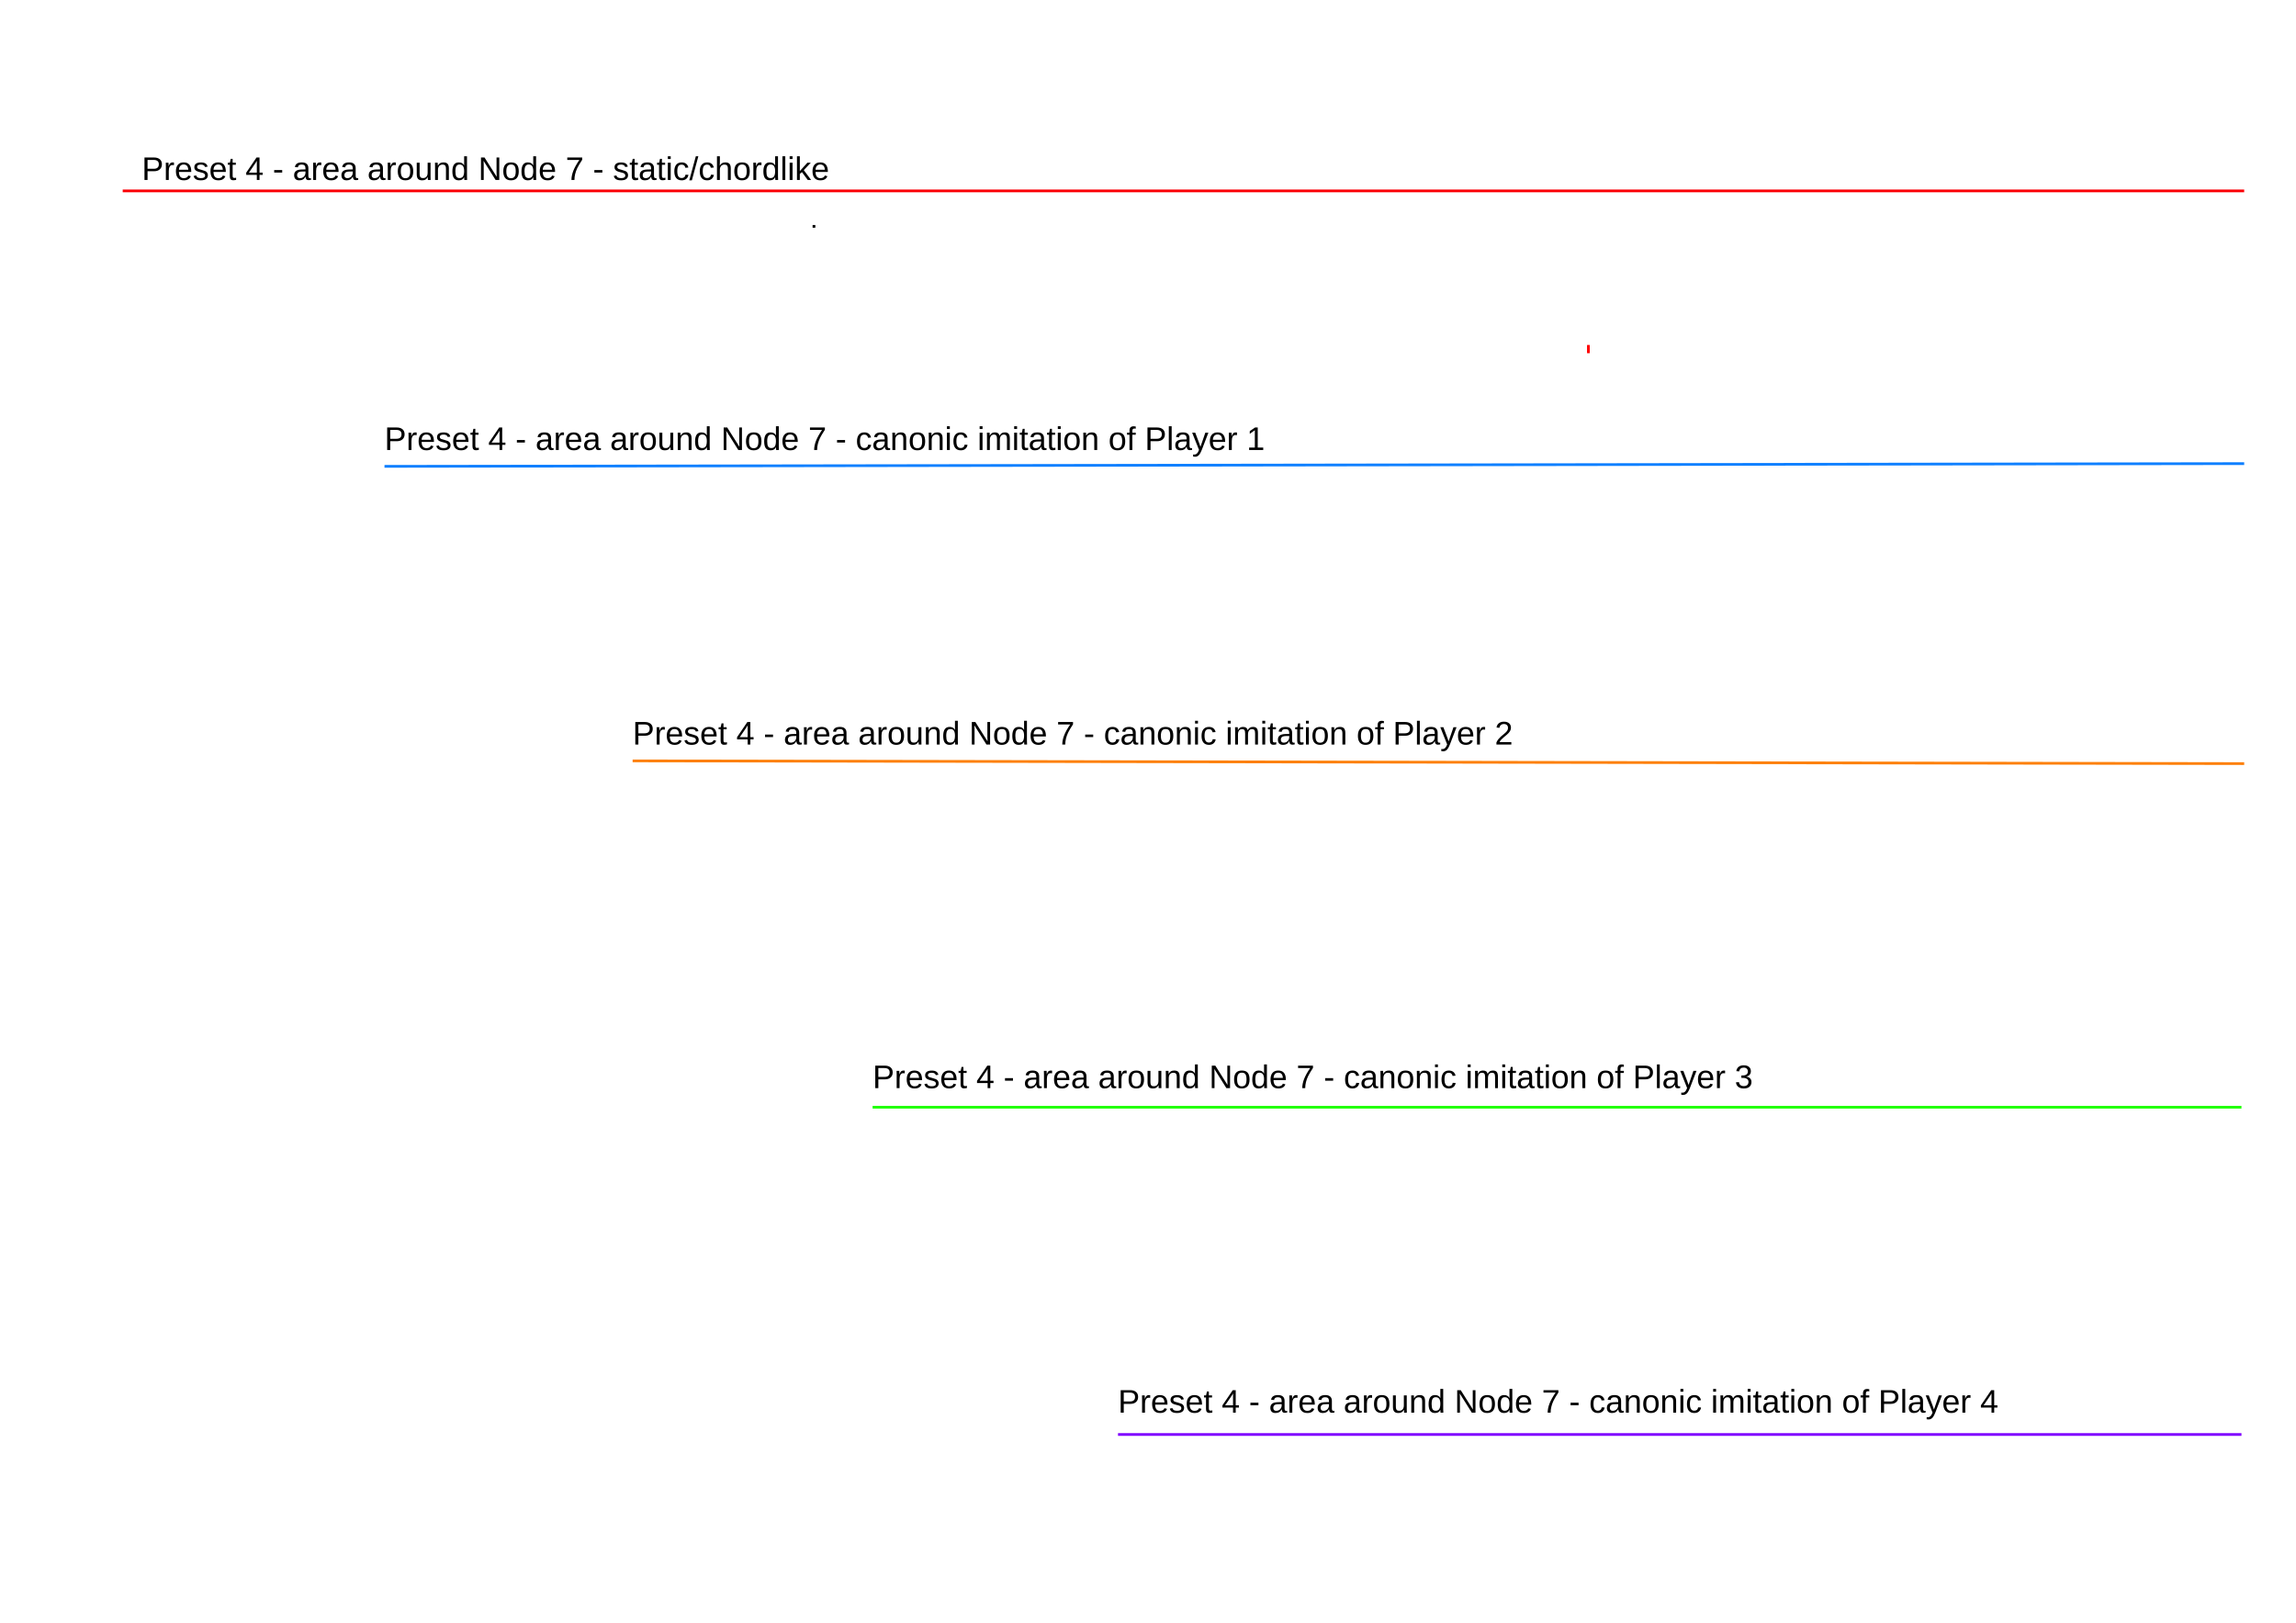
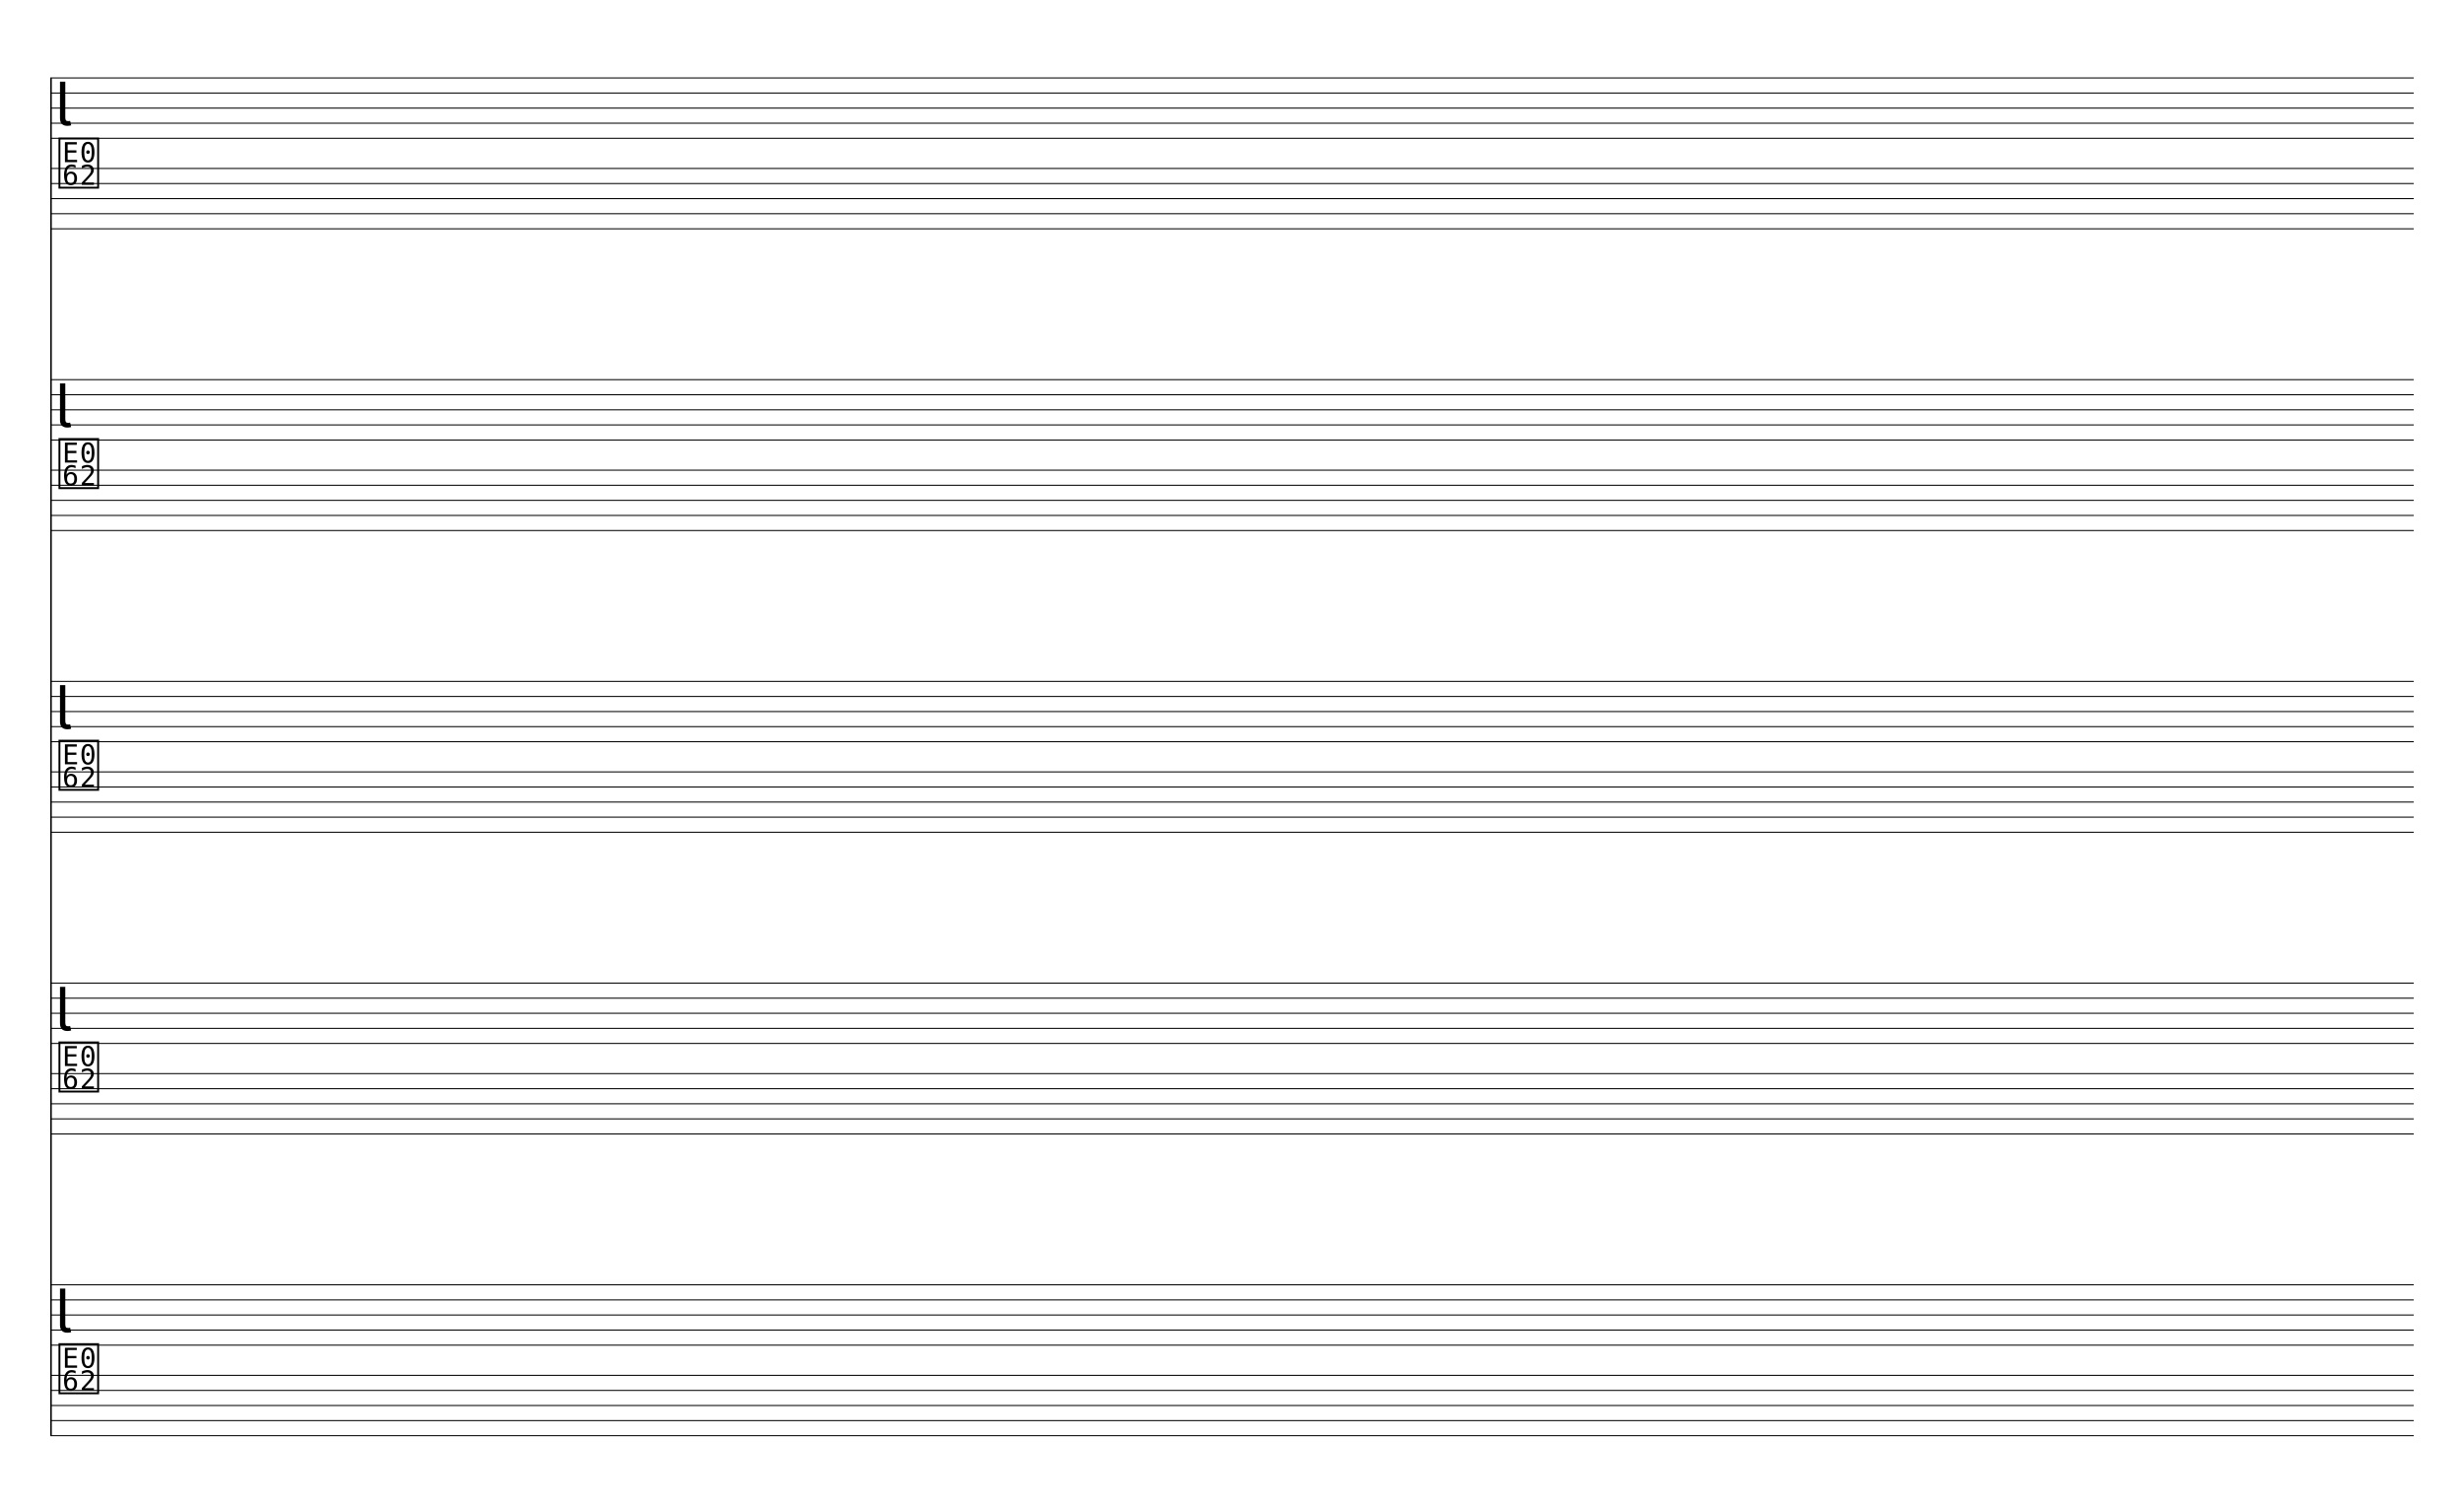
- <svg xmlns="http://www.w3.org/2000/svg" width="842px" height="595px" viewBox="0 0 842 595" style="background:rgb(253.98,253.98,239.7)" version="1.1">
+ <svg xmlns="http://www.w3.org/2000/svg" width="980px" height="599px" viewBox="0 0 980 599" style="background:rgb(253.98,253.98,239.7)" version="1.1">
  <g id="1" transform="matrix(1,0,0,1,0,0)">
-     <line id="Picster-Element_1607938352549" x1="583" y1="128" x2="582" y2="128" stroke="rgb(255,0,0)" stroke-width="3" stroke-opacity="1" transform="matrix(1,0,0,1,0,0)" />
-     <text id="Picster-Element_1607984727513" x="0" y="0" font-family="Arial" font-size="12" font-style="normal" font-weight="normal" text-anchor="start" text-decoration="none" fill="rgb(0,0,0)" fill-opacity="1" transform="matrix(1,0,0,1,52,66)">Preset 4 - area around Node 7 - static/chordlike</text>
-     <line id="Picster-Element_1607984989581" x1="299" y1="83" x2="298" y2="83" stroke="rgb(0,0,0)" stroke-width="1" stroke-opacity="1" transform="matrix(1,0,0,1,0,0)" />
-     <line id="Picster-Element_1607985211964" x1="45" y1="70" x2="823" y2="70" stroke="rgb(251.493,1.816,6.996)" stroke-width="1" stroke-opacity="1" transform="matrix(1,0,0,1,0,0)" />
-     <text id="Picster-Element_1607984824372" x="0" y="0" font-family="Arial" font-size="12" font-style="normal" font-weight="normal" text-anchor="start" text-decoration="none" fill="rgb(0,0,0)" fill-opacity="1" transform="matrix(1,0,0,1,141,165)">Preset 4 - area around Node 7 - canonic imitation of Player 1</text>
-     <line id="Picster-Element_1607985229089" x1="141" y1="173" x2="823" y2="172" stroke="rgb(15.175,127.992,254.606)" stroke-width="1" stroke-opacity="1" transform="matrix(1,0,0,1,0,-2)" />
-     <text id="Picster-Element_1607984940231" x="0" y="0" font-family="Arial" font-size="12" font-style="normal" font-weight="normal" text-anchor="start" text-decoration="none" fill="rgb(0,0,0)" fill-opacity="1" transform="matrix(1,0,0,1,232,273)">Preset 4 - area around Node 7 - canonic imitation of Player 2</text>
-     <line id="Picster-Element_1607985242095" x1="232" y1="259" x2="823" y2="260" stroke="rgb(252.563,128.068,8.387)" stroke-width="1" stroke-opacity="1" transform="matrix(1,0,0,1,0,20)" />
-     <text id="Picster-Element_1607984954031" x="0" y="0" font-family="Arial" font-size="12" font-style="normal" font-weight="normal" text-anchor="start" text-decoration="none" fill="rgb(0,0,0)" fill-opacity="1" transform="matrix(1,0,0,1,320,399)">Preset 4 - area around Node 7 - canonic imitation of Player 3</text>
-     <line id="Picster-Element_1607985298474" x1="320" y1="362" x2="822" y2="362" stroke="rgb(33.493,254.918,6.024)" stroke-width="1" stroke-opacity="1" transform="matrix(1,0,0,1,0,44)" />
-     <text id="Picster-Element_1607984963779" x="0" y="0" font-family="Arial" font-size="12" font-style="normal" font-weight="normal" text-anchor="start" text-decoration="none" fill="rgb(0,0,0)" fill-opacity="1" transform="matrix(1,0,0,1,410,518)">Preset 4 - area around Node 7 - canonic imitation of Player 4</text>
-     <line id="Picster-Element_1607985317442" x1="410" y1="458" x2="822" y2="458" stroke="rgb(128.001,0.378,254.618)" stroke-width="1" stroke-opacity="1" transform="matrix(1,0,0,1,0,68)" />
+     <text x="0" y="0" font-family="Bravura" font-style="normal" font-weight="normal" font-size="24" fill="rgb(0,0,0)" fill-opacity="1" transform="matrix(1,0,0,1,22,49.96)"></text>
+     <text x="0" y="0" font-family="Bravura" font-style="normal" font-weight="normal" font-size="24" fill="rgb(0,0,0)" fill-opacity="1" transform="matrix(1,0,0,1,22,169.96)"></text>
+     <text x="0" y="0" font-family="Bravura" font-style="normal" font-weight="normal" font-size="24" fill="rgb(0,0,0)" fill-opacity="1" transform="matrix(1,0,0,1,22,289.96)"></text>
+     <text x="0" y="0" font-family="Bravura" font-style="normal" font-weight="normal" font-size="24" fill="rgb(0,0,0)" fill-opacity="1" transform="matrix(1,0,0,1,22,409.96)"></text>
+     <text x="0" y="0" font-family="Bravura" font-style="normal" font-weight="normal" font-size="24" fill="rgb(0,0,0)" fill-opacity="1" transform="matrix(1,0,0,1,22,529.96)"></text>
+     <path d="M20 91 L960.000 91 M20 85 L960.000 85 M20 79 L960.000 79 M20 73 L960.000 73 M20 67 L960.000 67 M20 55 L960.000 55 M20 49 L960.000 49 M20 43 L960.000 43 M20 37 L960.000 37 M20 31 L960.000 31 M20 211 L960.000 211 M20 205 L960.000 205 M20 199 L960.000 199 M20 193 L960.000 193 M20 187 L960.000 187 M20 175 L960.000 175 M20 169 L960.000 169 M20 163 L960.000 163 M20 157 L960.000 157 M20 151 L960.000 151 M20 331 L960.000 331 M20 325 L960.000 325 M20 319 L960.000 319 M20 313 L960.000 313 M20 307 L960.000 307 M20 295 L960.000 295 M20 289 L960.000 289 M20 283 L960.000 283 M20 277 L960.000 277 M20 271 L960.000 271 M20 451 L960.000 451 M20 445 L960.000 445 M20 439 L960.000 439 M20 433 L960.000 433 M20 427 L960.000 427 M20 415 L960.000 415 M20 409 L960.000 409 M20 403 L960.000 403 M20 397 L960.000 397 M20 391 L960.000 391 M20 571 L960.000 571 M20 565 L960.000 565 M20 559 L960.000 559 M20 553 L960.000 553 M20 547 L960.000 547 M20 535 L960.000 535 M20 529 L960.000 529 M20 523 L960.000 523 M20 517 L960.000 517 M20 511 L960.000 511 " stroke="rgb(0,0,0)" stroke-width="0.4" fill="rgb(0,0,0)" transform="matrix(1,0,0,1,0,0)" />
+     <rect x="20" y="31" width="0.6" height="540" fill="rgb(0,0,0)" stroke="none" stroke-width="0.4" fill-opacity="1.0" stroke-opacity="1.0" transform="matrix(1,0,0,1,0,0)" />
+     <text x="33" y="103" font-family="Bravura" font-size="24" font-style="normal" font-weight="normal" text-decoration="none" fill="rgb(0,0,0)" fill-opacity="1" transform="matrix(1,0,0,1,-10.5,-29.5)"> </text>
+     <text x="33" y="103" font-family="Bravura" font-size="24" font-style="normal" font-weight="normal" text-decoration="none" fill="rgb(0,0,0)" fill-opacity="1" transform="matrix(1,0,0,1,-10.5,90)"> </text>
+     <text x="33" y="103" font-family="Bravura" font-size="24" font-style="normal" font-weight="normal" text-decoration="none" fill="rgb(0,0,0)" fill-opacity="1" transform="matrix(1,0,0,1,-10.5,210)"> </text>
+     <text x="33" y="103" font-family="Bravura" font-size="24" font-style="normal" font-weight="normal" text-decoration="none" fill="rgb(0,0,0)" fill-opacity="1" transform="matrix(1,0,0,1,-10.5,330)"> </text>
+     <text x="33" y="103" font-family="Bravura" font-size="24" font-style="normal" font-weight="normal" text-decoration="none" fill="rgb(0,0,0)" fill-opacity="1" transform="matrix(1,0,0,1,-10.5,450)"> </text>
  </g>
</svg>
